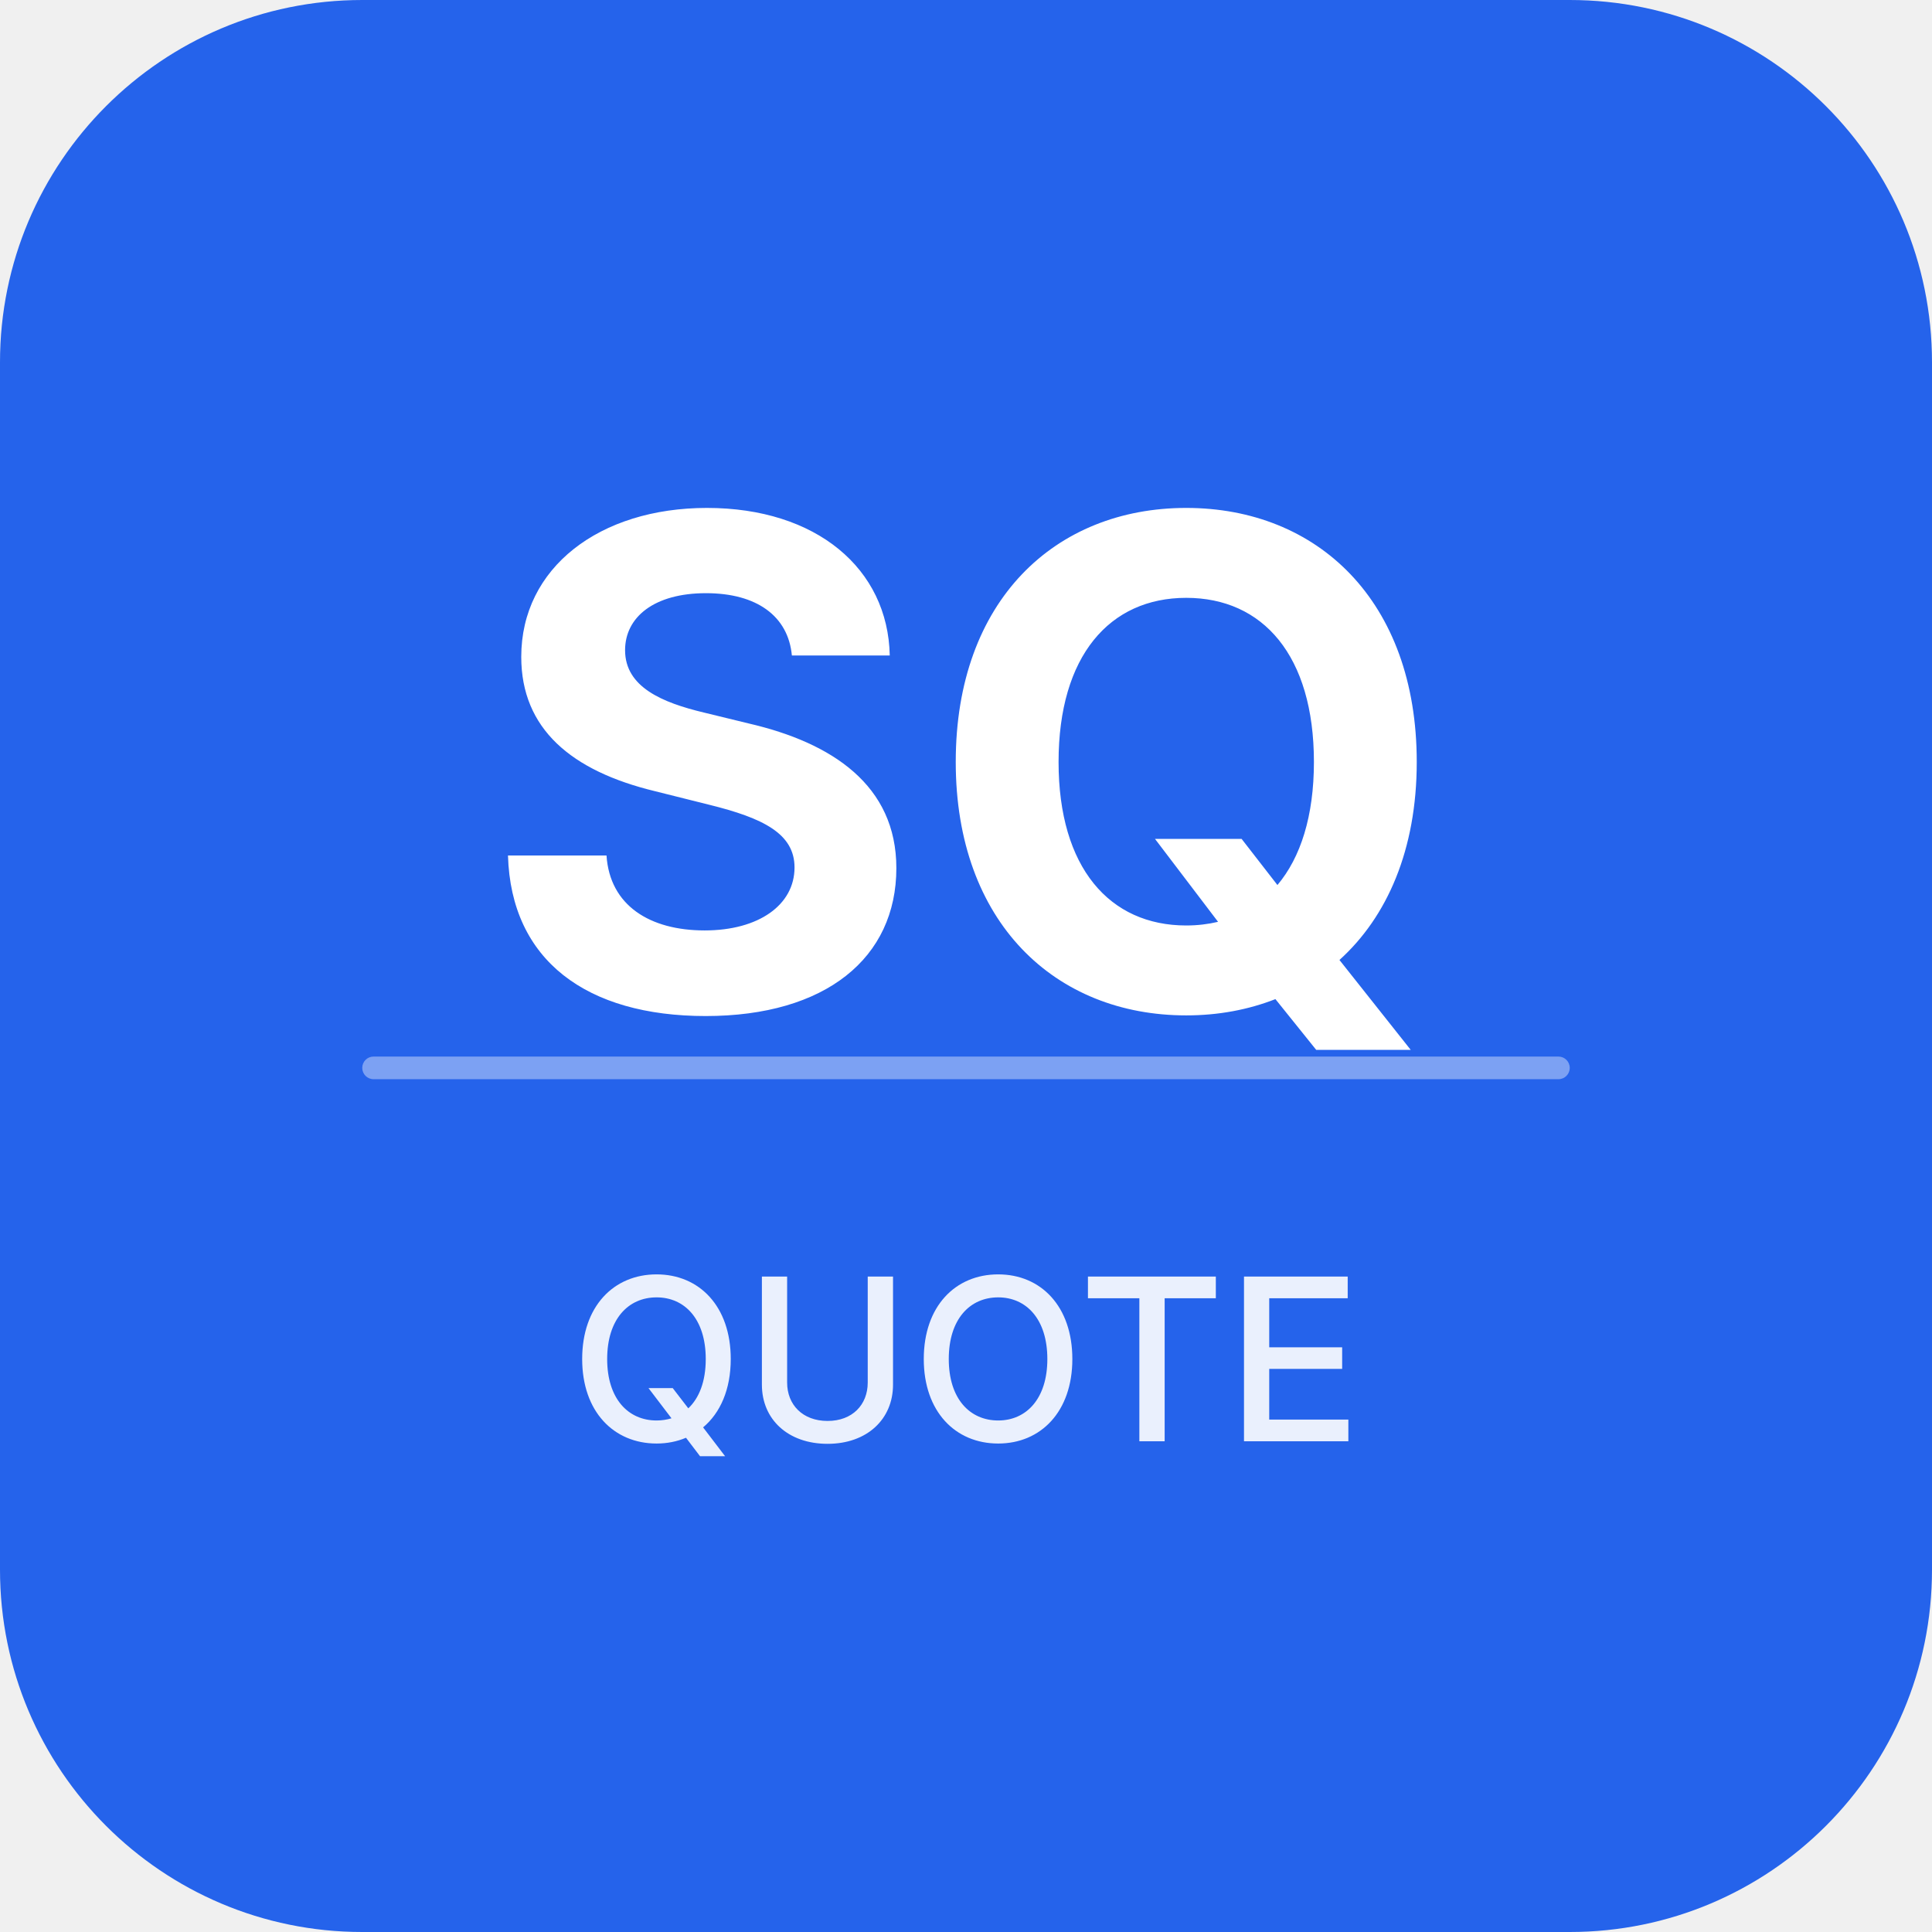
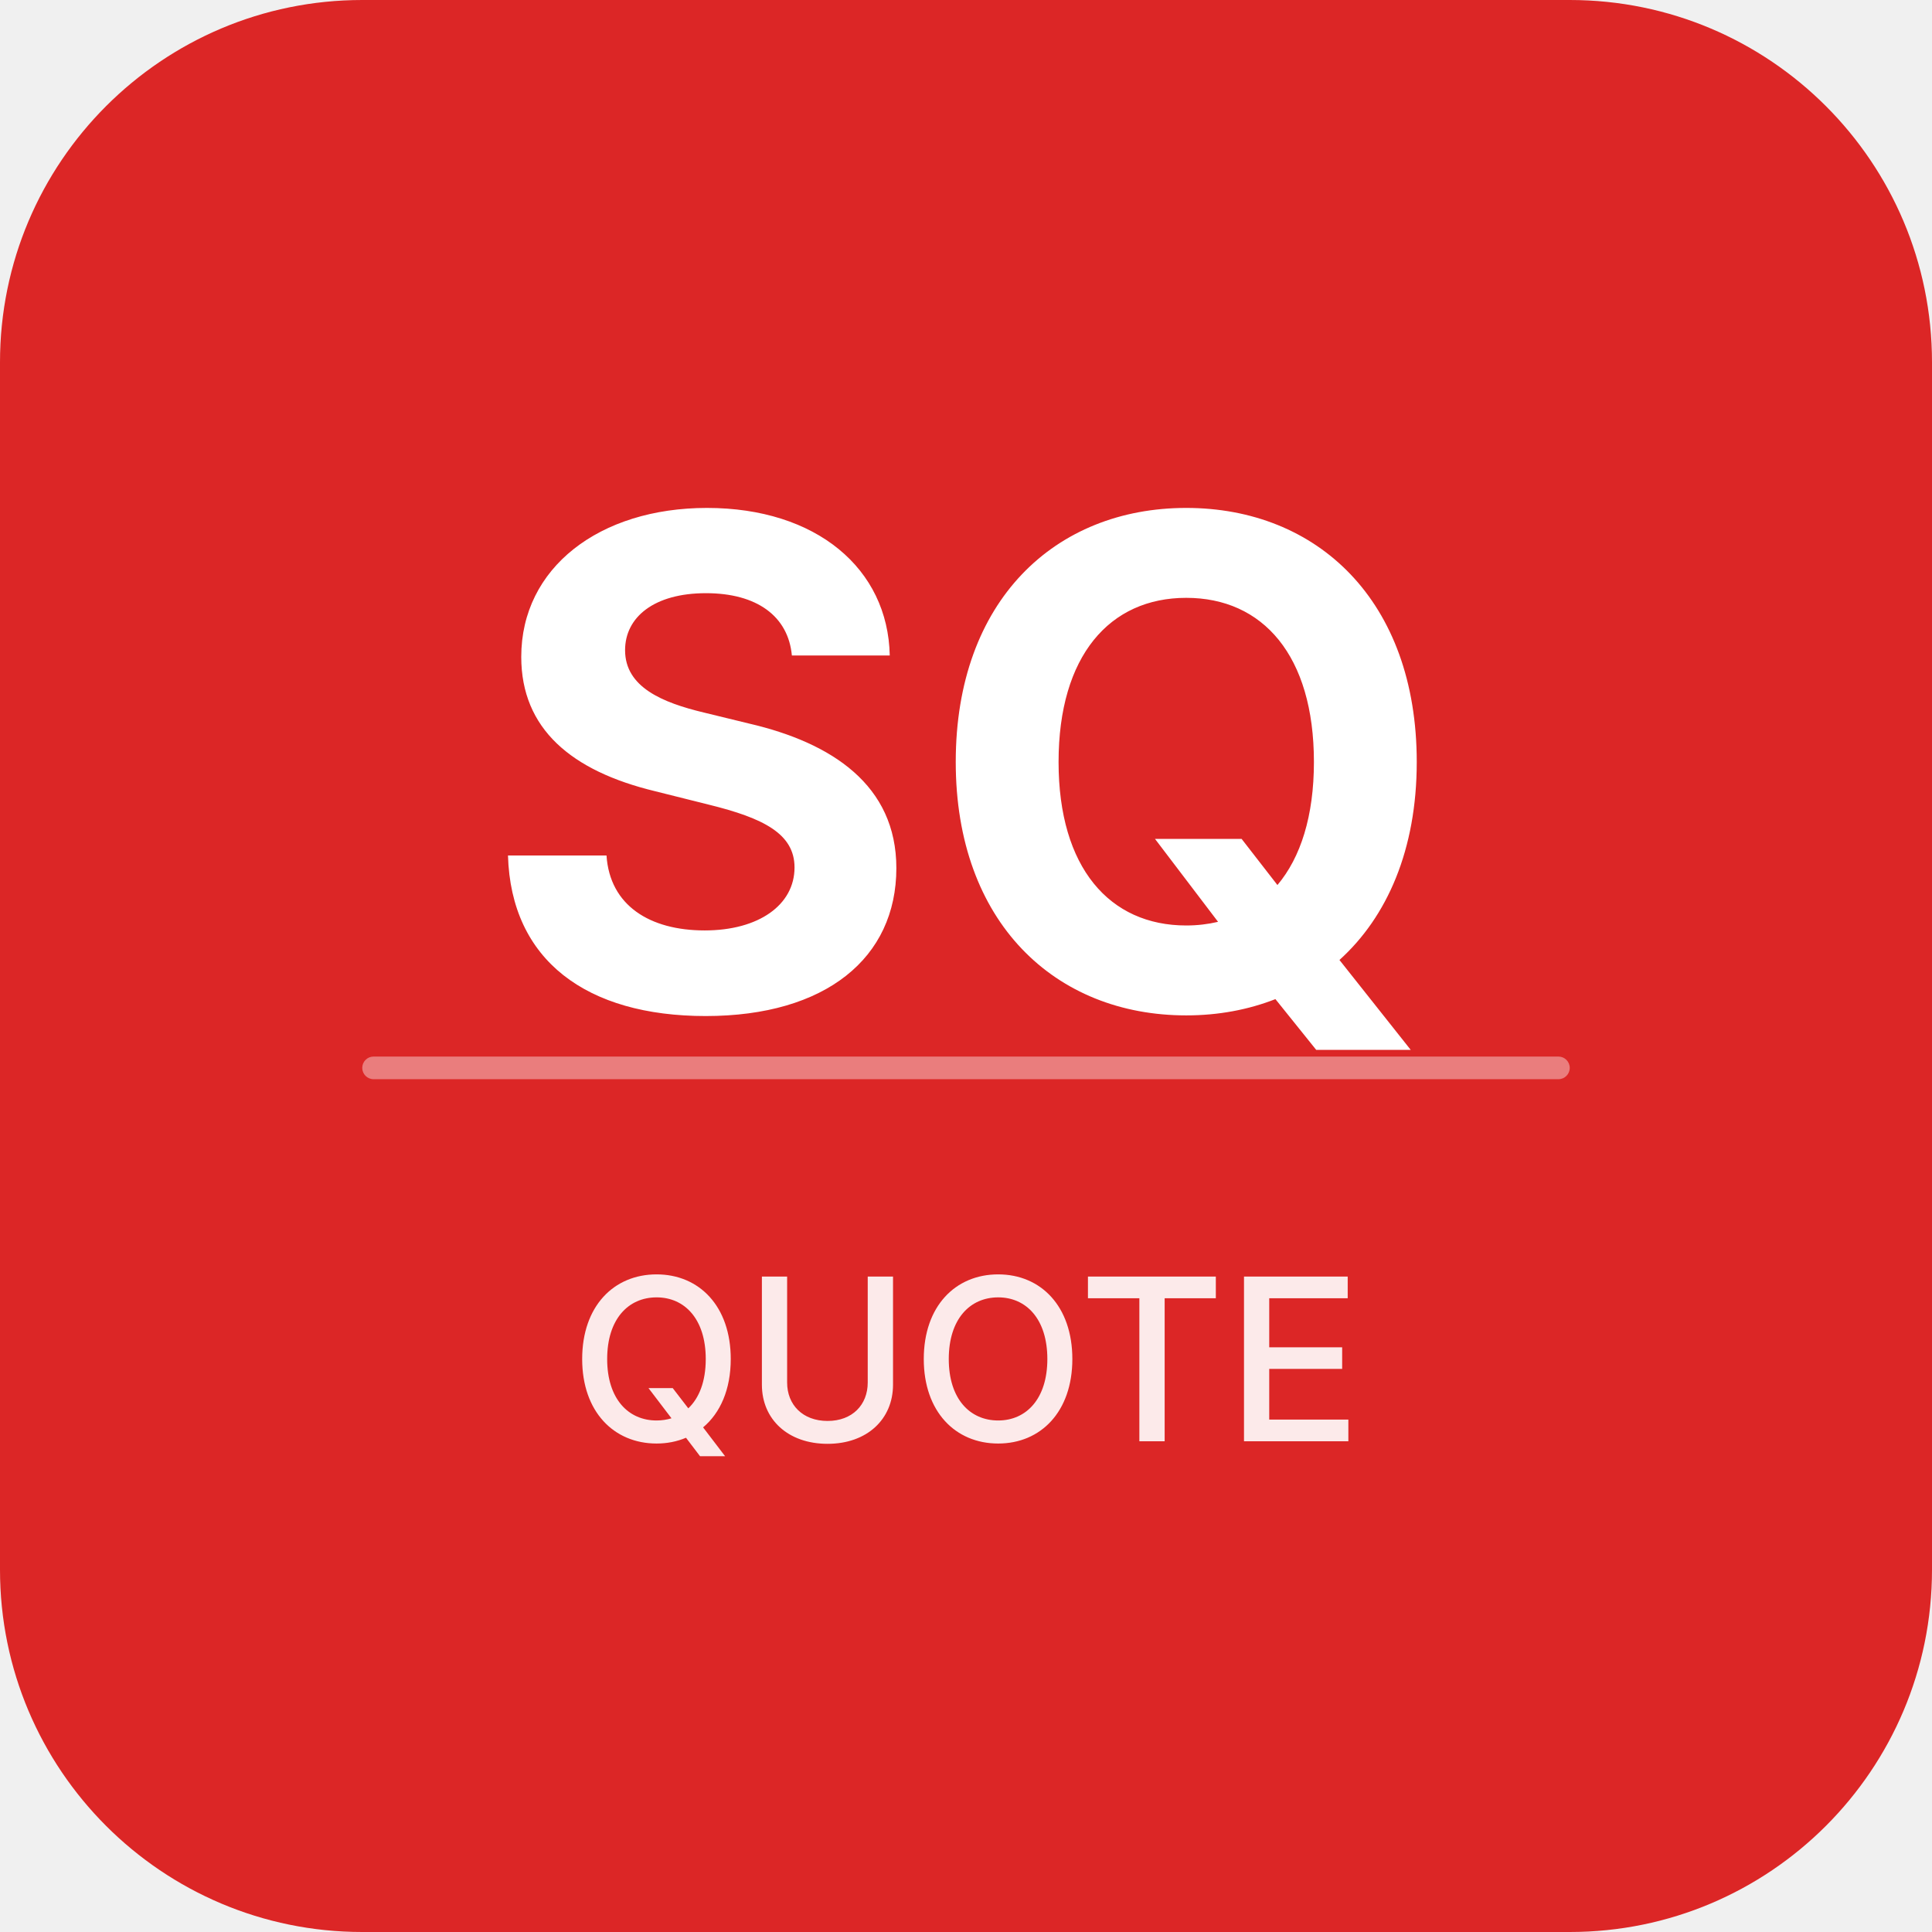
<svg xmlns="http://www.w3.org/2000/svg" viewBox="0 0 512 512" fill="none">
-   <rect width="512" height="512" rx="96" fill="#2563eb" />
+   <rect width="512" height="512" rx="96" fill="#dc2626" />
  <text x="256" y="200" text-anchor="middle" dominant-baseline="middle" font-family="system-ui, -apple-system, sans-serif" font-size="180" font-weight="700" fill="white">SQ</text>
  <rect x="96" y="280" width="320" height="6" rx="3" fill="rgba(255,255,255,0.4)" />
  <text x="256" y="360" text-anchor="middle" dominant-baseline="middle" font-family="system-ui, -apple-system, sans-serif" font-size="60" font-weight="500" fill="rgba(255,255,255,0.9)">QUOTE</text>
</svg>
